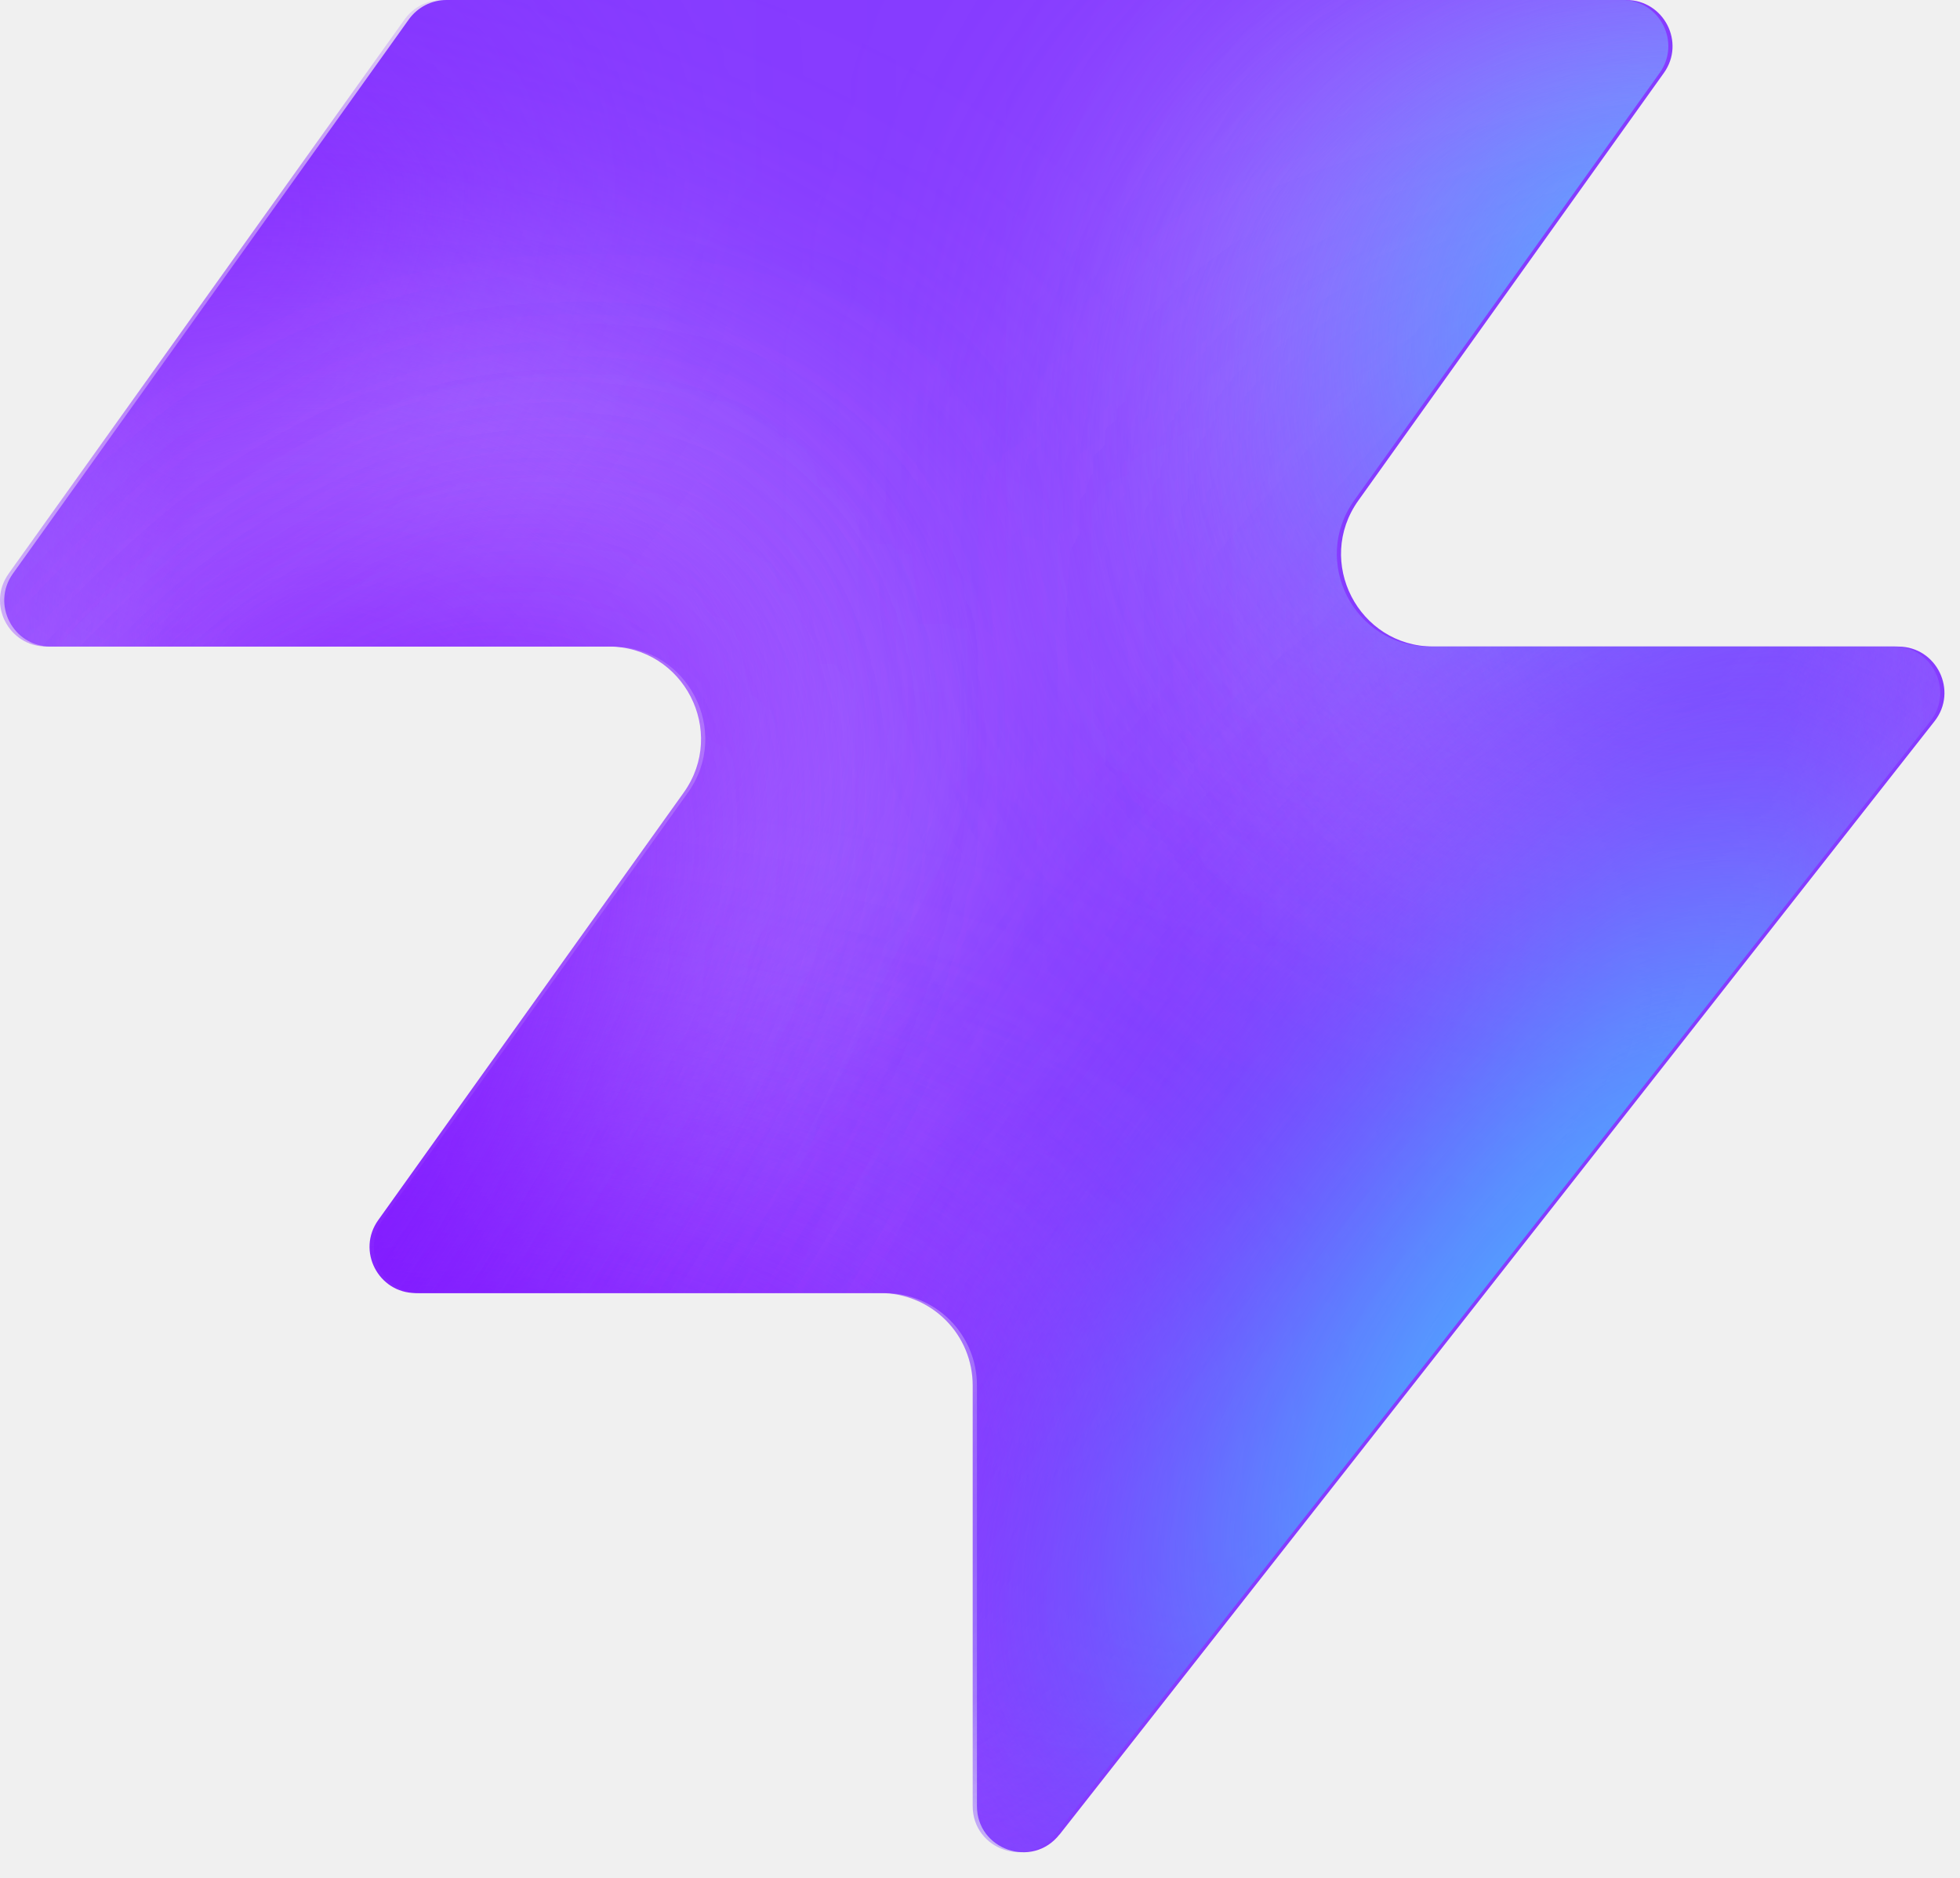
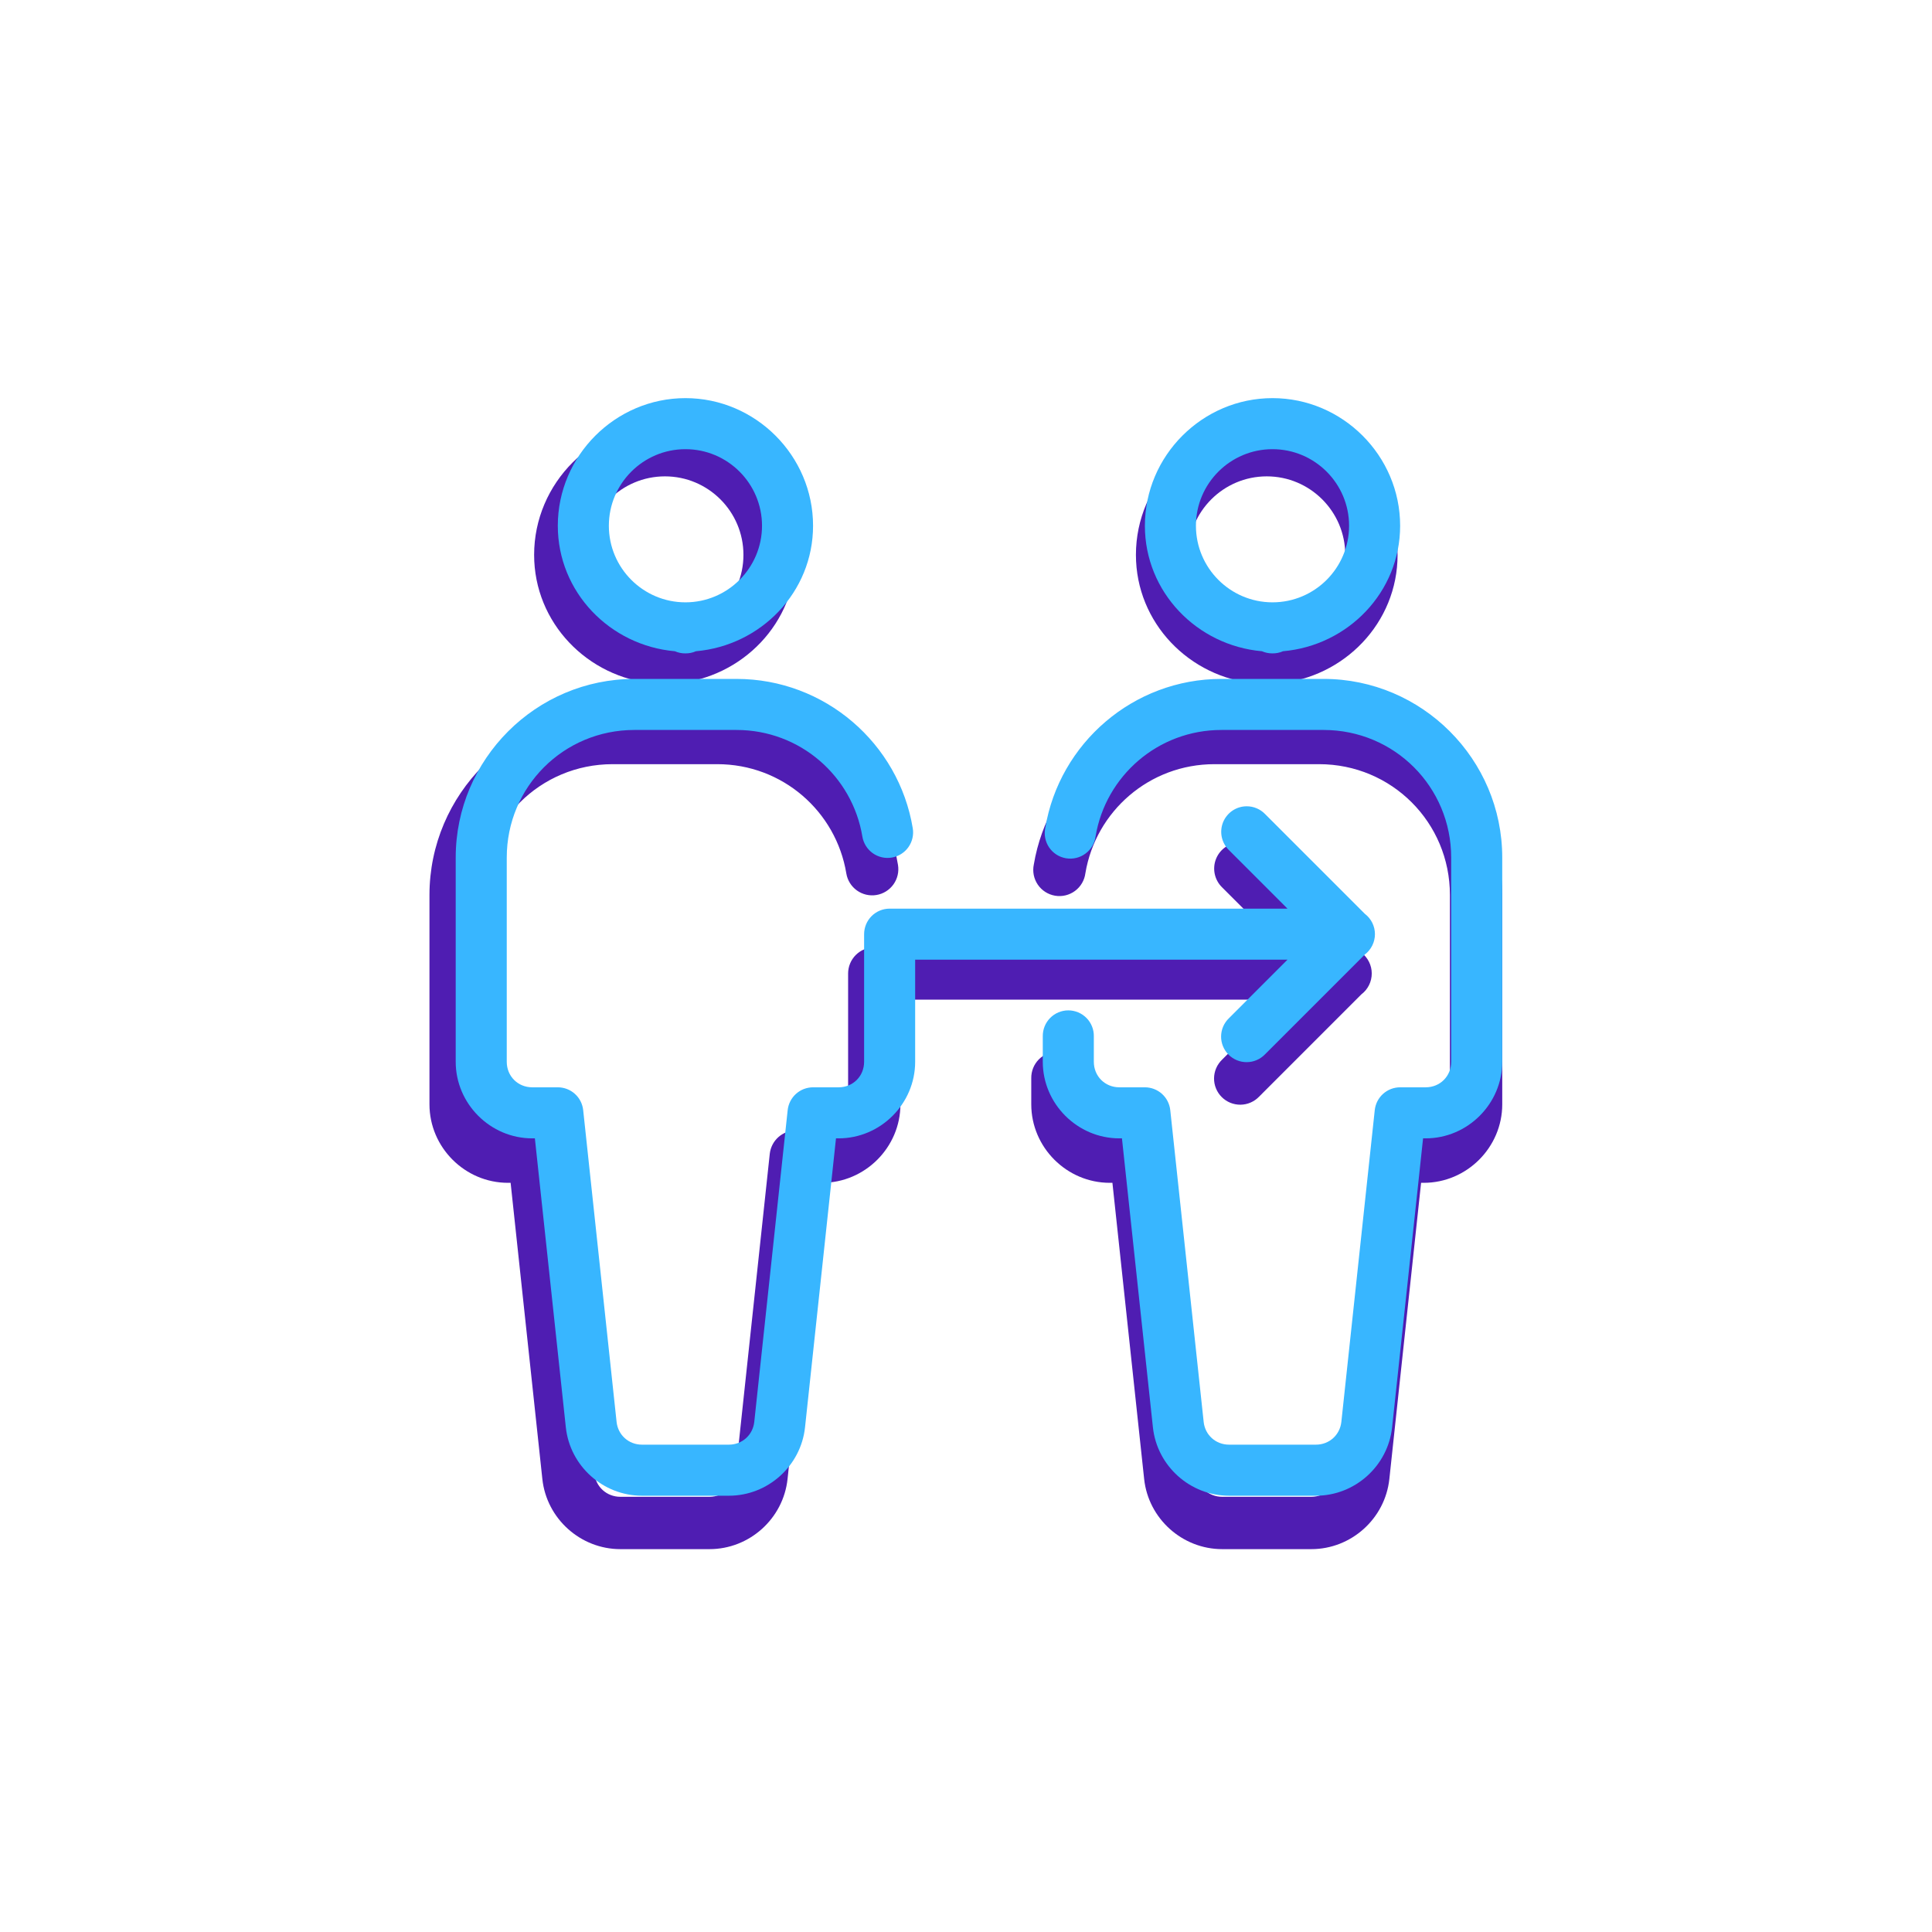
- <svg xmlns="http://www.w3.org/2000/svg" width="48" height="46" fill="none" viewBox="0 0 48 46">
-   <path fill="#863bff" d="M25.946 44.938c-.664.845-2.021.375-2.021-.698V33.937a2.26 2.26 0 0 0-2.262-2.262H10.287c-.92 0-1.456-1.04-.92-1.788l7.48-10.471c1.07-1.497 0-3.578-1.842-3.578H1.237c-.92 0-1.456-1.04-.92-1.788L10.013.474c.214-.297.556-.474.92-.474h28.894c.92 0 1.456 1.04.92 1.788l-7.48 10.471c-1.07 1.498 0 3.579 1.842 3.579h11.377c.943 0 1.473 1.088.89 1.83L25.947 44.94z" style="fill:#863bff;fill:color(display-p3 .525 .23 1);fill-opacity:1" />
-   <mask id="a" width="48" height="46" x="0" y="0" maskUnits="userSpaceOnUse" style="mask-type:alpha">
-     <path fill="#000" d="M25.842 44.938c-.664.844-2.021.375-2.021-.698V33.937a2.26 2.26 0 0 0-2.262-2.262H10.183c-.92 0-1.456-1.04-.92-1.788l7.48-10.471c1.07-1.498 0-3.579-1.842-3.579H1.133c-.92 0-1.456-1.04-.92-1.787L9.91.473c.214-.297.556-.474.92-.474h28.894c.92 0 1.456 1.04.92 1.788l-7.48 10.471c-1.07 1.498 0 3.578 1.842 3.578h11.377c.943 0 1.473 1.088.89 1.832L25.843 44.94z" style="fill:#000;fill-opacity:1" />
-   </mask>
-   <g mask="url(#a)">
-     <g filter="url(#b)">
-       <ellipse cx="5.508" cy="14.704" fill="#ede6ff" rx="5.508" ry="14.704" style="fill:#ede6ff;fill:color(display-p3 .927 .903 1);fill-opacity:1" transform="matrix(.00324 1 1 -.00324 -4.47 31.516)" />
-     </g>
-     <g filter="url(#c)">
-       <ellipse cx="10.399" cy="29.851" fill="#ede6ff" rx="10.399" ry="29.851" style="fill:#ede6ff;fill:color(display-p3 .927 .903 1);fill-opacity:1" transform="matrix(.00324 1 1 -.00324 -39.328 7.883)" />
-     </g>
-     <g filter="url(#d)">
-       <ellipse cx="5.508" cy="30.487" fill="#7e14ff" rx="5.508" ry="30.487" style="fill:#7e14ff;fill:color(display-p3 .492 .077 1);fill-opacity:1" transform="rotate(89.814 -25.913 -14.639)scale(1 -1)" />
-     </g>
-     <g filter="url(#e)">
-       <ellipse cx="5.508" cy="30.599" fill="#7e14ff" rx="5.508" ry="30.599" style="fill:#7e14ff;fill:color(display-p3 .492 .077 1);fill-opacity:1" transform="rotate(89.814 -32.644 -3.334)scale(1 -1)" />
-     </g>
-     <g filter="url(#f)">
-       <ellipse cx="5.508" cy="30.599" fill="#7e14ff" rx="5.508" ry="30.599" style="fill:#7e14ff;fill:color(display-p3 .492 .077 1);fill-opacity:1" transform="matrix(.00324 1 1 -.00324 -34.34 30.47)" />
-     </g>
-     <g filter="url(#g)">
-       <ellipse cx="14.072" cy="22.078" fill="#ede6ff" rx="14.072" ry="22.078" style="fill:#ede6ff;fill:color(display-p3 .927 .903 1);fill-opacity:1" transform="rotate(93.35 24.506 48.493)scale(-1 1)" />
-     </g>
-     <g filter="url(#h)">
-       <ellipse cx="3.47" cy="21.501" fill="#7e14ff" rx="3.47" ry="21.501" style="fill:#7e14ff;fill:color(display-p3 .492 .077 1);fill-opacity:1" transform="rotate(89.009 28.708 47.59)scale(-1 1)" />
-     </g>
-     <g filter="url(#i)">
-       <ellipse cx="3.47" cy="21.501" fill="#7e14ff" rx="3.47" ry="21.501" style="fill:#7e14ff;fill:color(display-p3 .492 .077 1);fill-opacity:1" transform="rotate(89.009 28.708 47.59)scale(-1 1)" />
-     </g>
-     <g filter="url(#j)">
-       <ellipse cx=".387" cy="8.972" fill="#7e14ff" rx="4.407" ry="29.108" style="fill:#7e14ff;fill:color(display-p3 .492 .077 1);fill-opacity:1" transform="rotate(39.51 .387 8.972)" />
-     </g>
-     <g filter="url(#k)">
-       <ellipse cx="47.523" cy="-6.092" fill="#7e14ff" rx="4.407" ry="29.108" style="fill:#7e14ff;fill:color(display-p3 .492 .077 1);fill-opacity:1" transform="rotate(37.892 47.523 -6.092)" />
-     </g>
-     <g filter="url(#l)">
-       <ellipse cx="41.412" cy="6.333" fill="#47bfff" rx="5.971" ry="9.665" style="fill:#47bfff;fill:color(display-p3 .28 .748 1);fill-opacity:1" transform="rotate(37.892 41.412 6.333)" />
-     </g>
-     <g filter="url(#m)">
-       <ellipse cx="-1.879" cy="38.332" fill="#7e14ff" rx="4.407" ry="29.108" style="fill:#7e14ff;fill:color(display-p3 .492 .077 1);fill-opacity:1" transform="rotate(37.892 -1.88 38.332)" />
-     </g>
-     <g filter="url(#n)">
-       <ellipse cx="-1.879" cy="38.332" fill="#7e14ff" rx="4.407" ry="29.108" style="fill:#7e14ff;fill:color(display-p3 .492 .077 1);fill-opacity:1" transform="rotate(37.892 -1.88 38.332)" />
-     </g>
-     <g filter="url(#o)">
-       <ellipse cx="35.651" cy="29.907" fill="#7e14ff" rx="4.407" ry="29.108" style="fill:#7e14ff;fill:color(display-p3 .492 .077 1);fill-opacity:1" transform="rotate(37.892 35.651 29.907)" />
-     </g>
-     <g filter="url(#p)">
-       <ellipse cx="38.418" cy="32.4" fill="#47bfff" rx="5.971" ry="15.297" style="fill:#47bfff;fill:color(display-p3 .28 .748 1);fill-opacity:1" transform="rotate(37.892 38.418 32.4)" />
-     </g>
+ <svg xmlns="http://www.w3.org/2000/svg" width="1080" zoomAndPan="magnify" viewBox="0 0 810 810" height="1080" preserveAspectRatio="xMidYMid meet" version="1.0">
+   <defs>
+     <clipPath id="1015896147">
+       <path d="M 180.059 177.738 L 630 177.738 L 630 649.488 L 180.059 649.488 Z M 180.059 177.738 " clip-rule="nonzero" />
+     </clipPath>
+     <clipPath id="37cd7ec5de">
+       <path d="M 191.066 166.883 L 629.816 166.883 L 629.816 627.383 L 191.066 627.383 Z M 191.066 166.883 " clip-rule="nonzero" />
+     </clipPath>
+   </defs>
+   <rect x="-81" width="972" fill="#ffffff" y="-81" height="972" fill-opacity="1" />
+   <rect x="-81" width="972" fill="#ffffff" y="-81" height="972" fill-opacity="1" />
+   <g clip-path="url(#1015896147)">
+     <path fill="#4f1db2" d="M 278.785 177.773 C 248.664 177.773 223.934 202.508 223.934 232.625 C 223.934 261.133 246.328 284.105 274.242 286.551 C 275.688 287.188 277.203 287.492 278.785 287.473 C 280.355 287.492 281.863 287.184 283.305 286.551 C 311.227 284.117 333.633 261.141 333.633 232.625 C 333.633 202.508 308.902 177.773 278.785 177.773 Z M 531.094 177.773 C 500.977 177.773 476.242 202.508 476.242 232.625 C 476.242 261.133 498.637 284.105 526.551 286.551 C 528 287.188 529.512 287.492 531.094 287.473 C 532.664 287.492 534.172 287.184 535.613 286.551 C 563.539 284.117 585.941 261.141 585.941 232.625 C 585.941 202.508 561.211 177.773 531.094 177.773 Z M 278.785 199.715 C 296.934 199.715 311.691 214.473 311.691 232.625 C 311.691 250.773 296.934 265.535 278.785 265.535 C 260.633 265.535 245.875 250.773 245.875 232.625 C 245.875 214.473 260.633 199.715 278.785 199.715 Z M 531.094 199.715 C 549.242 199.715 564.004 214.473 564.004 232.625 C 564.004 250.773 549.242 265.535 531.094 265.535 C 512.941 265.535 498.184 250.773 498.184 232.625 C 498.184 214.473 512.941 199.715 531.094 199.715 Z M 256.844 298.445 C 214.562 298.445 180.055 332.953 180.055 375.234 L 180.055 462.992 C 180.055 481.039 194.918 495.902 212.965 495.902 L 214.078 495.902 L 227.383 620.086 C 229.16 636.715 243.379 649.484 260.102 649.484 L 297.465 649.484 C 314.195 649.484 328.398 636.719 330.184 620.086 L 343.488 495.902 L 344.602 495.902 C 362.648 495.902 377.512 481.039 377.512 462.992 L 377.512 419.113 L 537.52 419.113 L 512.367 444.266 C 511.84 444.773 511.367 445.324 510.953 445.926 C 510.535 446.523 510.184 447.16 509.895 447.828 C 509.605 448.5 509.383 449.191 509.234 449.902 C 509.082 450.617 509.004 451.34 508.996 452.07 C 508.988 452.801 509.051 453.523 509.188 454.238 C 509.324 454.957 509.531 455.652 509.809 456.328 C 510.082 457.004 510.422 457.645 510.828 458.254 C 511.23 458.859 511.691 459.422 512.207 459.938 C 512.723 460.453 513.285 460.914 513.895 461.32 C 514.5 461.723 515.145 462.062 515.816 462.34 C 516.492 462.613 517.191 462.82 517.906 462.957 C 518.625 463.094 519.348 463.16 520.078 463.152 C 520.805 463.145 521.527 463.066 522.242 462.914 C 522.957 462.762 523.648 462.543 524.316 462.25 C 524.988 461.961 525.621 461.609 526.223 461.191 C 526.82 460.777 527.375 460.305 527.879 459.781 L 570.793 416.863 C 571.129 416.609 571.449 416.336 571.754 416.043 C 572.055 415.75 572.34 415.441 572.609 415.117 C 572.875 414.789 573.125 414.453 573.352 414.098 C 573.582 413.746 573.789 413.379 573.977 413 C 574.164 412.625 574.328 412.234 574.469 411.84 C 574.609 411.441 574.73 411.039 574.824 410.629 C 574.922 410.219 574.992 409.805 575.039 409.387 C 575.09 408.969 575.113 408.547 575.113 408.129 C 575.109 407.707 575.086 407.285 575.039 406.867 C 574.988 406.449 574.914 406.035 574.82 405.625 C 574.723 405.215 574.602 404.812 574.461 404.418 C 574.316 404.02 574.152 403.633 573.965 403.258 C 573.777 402.879 573.566 402.516 573.34 402.16 C 573.109 401.809 572.859 401.469 572.59 401.145 C 572.324 400.82 572.035 400.512 571.734 400.223 C 571.43 399.93 571.109 399.656 570.773 399.402 L 527.879 356.508 C 526.848 355.445 525.648 354.625 524.285 354.051 C 522.918 353.473 521.496 353.188 520.016 353.188 C 518.926 353.188 517.855 353.348 516.812 353.664 C 515.77 353.984 514.797 354.449 513.891 355.059 C 512.984 355.668 512.188 356.395 511.5 357.242 C 510.812 358.09 510.266 359.02 509.855 360.027 C 509.441 361.039 509.188 362.09 509.09 363.176 C 508.992 364.262 509.059 365.34 509.281 366.406 C 509.504 367.477 509.879 368.488 510.406 369.445 C 510.93 370.398 511.586 371.258 512.367 372.02 L 537.52 397.172 L 366.543 397.172 C 365.824 397.172 365.109 397.242 364.402 397.383 C 363.695 397.523 363.012 397.734 362.344 398.008 C 361.68 398.285 361.047 398.621 360.449 399.023 C 359.852 399.422 359.297 399.879 358.785 400.387 C 358.277 400.895 357.824 401.449 357.422 402.051 C 357.023 402.648 356.684 403.281 356.41 403.945 C 356.133 404.609 355.926 405.297 355.785 406.004 C 355.645 406.711 355.574 407.422 355.574 408.145 L 355.574 462.992 C 355.574 469.191 350.801 473.965 344.602 473.965 L 333.633 473.965 C 332.961 473.965 332.297 474.023 331.637 474.145 C 330.98 474.27 330.336 474.449 329.711 474.688 C 329.082 474.93 328.484 475.223 327.914 475.574 C 327.34 475.922 326.805 476.324 326.305 476.77 C 325.805 477.219 325.352 477.707 324.941 478.238 C 324.535 478.77 324.176 479.336 323.871 479.934 C 323.566 480.527 323.316 481.148 323.125 481.789 C 322.934 482.434 322.801 483.09 322.727 483.754 L 308.371 617.73 C 307.766 623.391 303.16 627.543 297.465 627.543 L 260.102 627.543 C 254.406 627.543 249.797 623.402 249.195 617.75 C 249.195 617.742 249.195 617.738 249.195 617.73 L 234.84 483.754 C 234.766 483.09 234.637 482.434 234.441 481.789 C 234.25 481.148 234 480.527 233.695 479.934 C 233.391 479.336 233.031 478.77 232.625 478.238 C 232.215 477.707 231.762 477.219 231.262 476.77 C 230.762 476.324 230.227 475.922 229.656 475.574 C 229.082 475.223 228.484 474.93 227.855 474.688 C 227.23 474.449 226.586 474.27 225.93 474.145 C 225.27 474.023 224.605 473.965 223.934 473.965 L 212.965 473.965 C 206.766 473.965 201.992 469.191 201.992 462.992 L 201.992 375.234 C 201.992 344.805 226.418 320.383 256.844 320.383 L 300.723 320.383 C 328.066 320.383 350.531 340.211 354.824 366.191 C 354.941 366.902 355.125 367.598 355.379 368.27 C 355.633 368.945 355.953 369.59 356.332 370.199 C 356.715 370.812 357.148 371.383 357.641 371.906 C 358.137 372.434 358.676 372.906 359.262 373.328 C 359.848 373.746 360.469 374.105 361.125 374.402 C 361.781 374.699 362.461 374.93 363.16 375.094 C 363.863 375.258 364.574 375.352 365.297 375.375 C 366.016 375.398 366.73 375.352 367.441 375.234 C 368.152 375.117 368.848 374.93 369.523 374.676 C 370.195 374.422 370.84 374.105 371.453 373.723 C 372.062 373.344 372.633 372.906 373.16 372.414 C 373.684 371.922 374.156 371.383 374.578 370.797 C 374.996 370.211 375.355 369.59 375.652 368.934 C 375.949 368.277 376.18 367.598 376.344 366.895 C 376.508 366.191 376.602 365.48 376.625 364.762 C 376.648 364.039 376.602 363.324 376.484 362.613 C 370.465 326.199 338.719 298.445 300.723 298.445 Z M 509.152 298.445 C 471.223 298.445 439.527 326.105 433.434 362.441 C 433.281 363.164 433.203 363.898 433.195 364.637 C 433.191 365.375 433.262 366.109 433.402 366.836 C 433.547 367.559 433.762 368.266 434.047 368.945 C 434.332 369.629 434.684 370.273 435.098 370.887 C 435.516 371.496 435.988 372.062 436.52 372.578 C 437.047 373.094 437.625 373.551 438.246 373.949 C 438.871 374.348 439.527 374.68 440.215 374.945 C 440.906 375.215 441.617 375.406 442.344 375.531 C 443.074 375.652 443.809 375.703 444.547 375.676 C 445.285 375.652 446.016 375.551 446.734 375.379 C 447.453 375.207 448.148 374.961 448.816 374.648 C 449.488 374.336 450.121 373.957 450.715 373.516 C 451.305 373.074 451.852 372.578 452.344 372.027 C 452.836 371.477 453.27 370.883 453.641 370.246 C 454.016 369.605 454.32 368.938 454.559 368.234 C 454.797 367.535 454.961 366.816 455.055 366.086 C 459.402 340.156 481.855 320.383 509.152 320.383 L 553.031 320.383 C 583.461 320.383 607.883 344.805 607.883 375.234 L 607.883 462.992 C 607.883 469.191 603.109 473.965 596.914 473.965 L 585.941 473.965 C 585.273 473.965 584.605 474.023 583.949 474.145 C 583.289 474.27 582.645 474.449 582.02 474.688 C 581.395 474.93 580.793 475.223 580.223 475.574 C 579.648 475.922 579.113 476.324 578.613 476.77 C 578.117 477.219 577.66 477.707 577.254 478.238 C 576.844 478.77 576.484 479.336 576.18 479.934 C 575.875 480.527 575.625 481.148 575.434 481.789 C 575.242 482.434 575.109 483.09 575.035 483.754 L 560.684 617.73 C 560.074 623.391 555.469 627.543 549.777 627.543 L 512.41 627.543 C 506.715 627.543 502.105 623.402 501.504 617.75 C 501.504 617.742 501.504 617.738 501.504 617.73 L 487.148 483.754 C 487.078 483.09 486.945 482.434 486.754 481.789 C 486.559 481.148 486.312 480.527 486.004 479.934 C 485.699 479.336 485.344 478.77 484.934 478.238 C 484.523 477.707 484.07 477.219 483.57 476.77 C 483.07 476.324 482.535 475.922 481.965 475.574 C 481.391 475.223 480.793 474.93 480.168 474.688 C 479.539 474.449 478.898 474.27 478.238 474.145 C 477.578 474.023 476.914 473.965 476.242 473.965 L 465.273 473.965 C 459.074 473.965 454.305 469.191 454.305 462.992 L 454.305 452.023 C 454.312 451.297 454.25 450.574 454.117 449.859 C 453.984 449.145 453.785 448.453 453.512 447.777 C 453.242 447.102 452.906 446.461 452.508 445.855 C 452.109 445.246 451.656 444.684 451.145 444.164 C 450.637 443.648 450.078 443.184 449.477 442.777 C 448.875 442.371 448.238 442.027 447.566 441.746 C 446.898 441.465 446.203 441.254 445.492 441.113 C 444.781 440.969 444.059 440.898 443.332 440.898 C 442.605 440.898 441.887 440.969 441.172 441.113 C 440.461 441.254 439.77 441.465 439.098 441.746 C 438.43 442.027 437.793 442.371 437.188 442.777 C 436.586 443.184 436.031 443.648 435.52 444.164 C 435.012 444.684 434.555 445.246 434.156 445.855 C 433.758 446.461 433.426 447.102 433.152 447.777 C 432.883 448.453 432.68 449.145 432.547 449.859 C 432.414 450.574 432.352 451.297 432.363 452.023 L 432.363 462.992 C 432.363 481.039 447.227 495.902 465.273 495.902 L 466.387 495.902 L 479.691 620.086 C 481.469 636.715 495.688 649.484 512.41 649.484 L 549.777 649.484 C 566.504 649.484 580.707 636.719 582.492 620.086 L 595.797 495.902 L 596.914 495.902 C 614.957 495.902 629.824 481.039 629.824 462.992 L 629.824 375.234 C 629.824 332.953 595.316 298.445 553.031 298.445 Z M 509.152 298.445 " fill-opacity="1" fill-rule="nonzero" />
  </g>
-   <defs>
-     <filter id="b" width="60.045" height="41.654" x="-19.77" y="16.149" color-interpolation-filters="sRGB" filterUnits="userSpaceOnUse">
-       <feFlood flood-opacity="0" result="BackgroundImageFix" />
-       <feBlend in="SourceGraphic" in2="BackgroundImageFix" result="shape" />
-       <feGaussianBlur result="effect1_foregroundBlur_2002_17158" stdDeviation="7.659" />
-     </filter>
-     <filter id="c" width="90.34" height="51.437" x="-54.613" y="-7.533" color-interpolation-filters="sRGB" filterUnits="userSpaceOnUse">
-       <feFlood flood-opacity="0" result="BackgroundImageFix" />
-       <feBlend in="SourceGraphic" in2="BackgroundImageFix" result="shape" />
-       <feGaussianBlur result="effect1_foregroundBlur_2002_17158" stdDeviation="7.659" />
-     </filter>
-     <filter id="d" width="79.355" height="29.4" x="-49.64" y="2.03" color-interpolation-filters="sRGB" filterUnits="userSpaceOnUse">
-       <feFlood flood-opacity="0" result="BackgroundImageFix" />
-       <feBlend in="SourceGraphic" in2="BackgroundImageFix" result="shape" />
-       <feGaussianBlur result="effect1_foregroundBlur_2002_17158" stdDeviation="4.596" />
-     </filter>
-     <filter id="e" width="79.579" height="29.4" x="-45.045" y="20.029" color-interpolation-filters="sRGB" filterUnits="userSpaceOnUse">
-       <feFlood flood-opacity="0" result="BackgroundImageFix" />
-       <feBlend in="SourceGraphic" in2="BackgroundImageFix" result="shape" />
-       <feGaussianBlur result="effect1_foregroundBlur_2002_17158" stdDeviation="4.596" />
-     </filter>
-     <filter id="f" width="79.579" height="29.4" x="-43.513" y="21.178" color-interpolation-filters="sRGB" filterUnits="userSpaceOnUse">
-       <feFlood flood-opacity="0" result="BackgroundImageFix" />
-       <feBlend in="SourceGraphic" in2="BackgroundImageFix" result="shape" />
-       <feGaussianBlur result="effect1_foregroundBlur_2002_17158" stdDeviation="4.596" />
-     </filter>
-     <filter id="g" width="74.749" height="58.852" x="15.756" y="-17.901" color-interpolation-filters="sRGB" filterUnits="userSpaceOnUse">
-       <feFlood flood-opacity="0" result="BackgroundImageFix" />
-       <feBlend in="SourceGraphic" in2="BackgroundImageFix" result="shape" />
-       <feGaussianBlur result="effect1_foregroundBlur_2002_17158" stdDeviation="7.659" />
-     </filter>
-     <filter id="h" width="61.377" height="25.362" x="23.548" y="2.284" color-interpolation-filters="sRGB" filterUnits="userSpaceOnUse">
-       <feFlood flood-opacity="0" result="BackgroundImageFix" />
-       <feBlend in="SourceGraphic" in2="BackgroundImageFix" result="shape" />
-       <feGaussianBlur result="effect1_foregroundBlur_2002_17158" stdDeviation="4.596" />
-     </filter>
-     <filter id="i" width="61.377" height="25.362" x="23.548" y="2.284" color-interpolation-filters="sRGB" filterUnits="userSpaceOnUse">
-       <feFlood flood-opacity="0" result="BackgroundImageFix" />
-       <feBlend in="SourceGraphic" in2="BackgroundImageFix" result="shape" />
-       <feGaussianBlur result="effect1_foregroundBlur_2002_17158" stdDeviation="4.596" />
-     </filter>
-     <filter id="j" width="56.045" height="63.649" x="-27.636" y="-22.853" color-interpolation-filters="sRGB" filterUnits="userSpaceOnUse">
-       <feFlood flood-opacity="0" result="BackgroundImageFix" />
-       <feBlend in="SourceGraphic" in2="BackgroundImageFix" result="shape" />
-       <feGaussianBlur result="effect1_foregroundBlur_2002_17158" stdDeviation="4.596" />
-     </filter>
-     <filter id="k" width="54.814" height="64.646" x="20.116" y="-38.415" color-interpolation-filters="sRGB" filterUnits="userSpaceOnUse">
-       <feFlood flood-opacity="0" result="BackgroundImageFix" />
-       <feBlend in="SourceGraphic" in2="BackgroundImageFix" result="shape" />
-       <feGaussianBlur result="effect1_foregroundBlur_2002_17158" stdDeviation="4.596" />
-     </filter>
-     <filter id="l" width="33.541" height="35.313" x="24.641" y="-11.323" color-interpolation-filters="sRGB" filterUnits="userSpaceOnUse">
-       <feFlood flood-opacity="0" result="BackgroundImageFix" />
-       <feBlend in="SourceGraphic" in2="BackgroundImageFix" result="shape" />
-       <feGaussianBlur result="effect1_foregroundBlur_2002_17158" stdDeviation="4.596" />
-     </filter>
-     <filter id="m" width="54.814" height="64.646" x="-29.286" y="6.009" color-interpolation-filters="sRGB" filterUnits="userSpaceOnUse">
-       <feFlood flood-opacity="0" result="BackgroundImageFix" />
-       <feBlend in="SourceGraphic" in2="BackgroundImageFix" result="shape" />
-       <feGaussianBlur result="effect1_foregroundBlur_2002_17158" stdDeviation="4.596" />
-     </filter>
-     <filter id="n" width="54.814" height="64.646" x="-29.286" y="6.009" color-interpolation-filters="sRGB" filterUnits="userSpaceOnUse">
-       <feFlood flood-opacity="0" result="BackgroundImageFix" />
-       <feBlend in="SourceGraphic" in2="BackgroundImageFix" result="shape" />
-       <feGaussianBlur result="effect1_foregroundBlur_2002_17158" stdDeviation="4.596" />
-     </filter>
-     <filter id="o" width="54.814" height="64.646" x="8.244" y="-2.416" color-interpolation-filters="sRGB" filterUnits="userSpaceOnUse">
-       <feFlood flood-opacity="0" result="BackgroundImageFix" />
-       <feBlend in="SourceGraphic" in2="BackgroundImageFix" result="shape" />
-       <feGaussianBlur result="effect1_foregroundBlur_2002_17158" stdDeviation="4.596" />
-     </filter>
-     <filter id="p" width="39.409" height="43.623" x="18.713" y="10.588" color-interpolation-filters="sRGB" filterUnits="userSpaceOnUse">
-       <feFlood flood-opacity="0" result="BackgroundImageFix" />
-       <feBlend in="SourceGraphic" in2="BackgroundImageFix" result="shape" />
-       <feGaussianBlur result="effect1_foregroundBlur_2002_17158" stdDeviation="4.596" />
-     </filter>
-   </defs>
+   <g clip-path="url(#37cd7ec5de)">
+     <path fill="#38b6ff" d="M 287.371 166.918 C 257.988 166.918 233.863 191.047 233.863 220.426 C 233.863 248.238 255.707 270.648 282.941 273.035 C 284.352 273.652 285.828 273.953 287.371 273.934 C 288.906 273.949 290.375 273.652 291.781 273.035 C 319.023 270.66 340.879 248.246 340.879 220.426 C 340.879 191.047 316.75 166.918 287.371 166.918 Z M 533.504 166.918 C 504.125 166.918 480 191.047 480 220.426 C 480 248.238 501.844 270.648 529.074 273.035 C 530.488 273.652 531.965 273.953 533.504 273.934 C 535.039 273.949 536.512 273.652 537.914 273.035 C 565.156 270.66 587.012 248.246 587.012 220.426 C 587.012 191.047 562.887 166.918 533.504 166.918 Z M 287.371 188.32 C 305.078 188.32 319.477 202.719 319.477 220.426 C 319.477 238.133 305.078 252.531 287.371 252.531 C 269.664 252.531 255.266 238.133 255.266 220.426 C 255.266 202.719 269.664 188.32 287.371 188.32 Z M 533.504 188.32 C 551.211 188.32 565.609 202.719 565.609 220.426 C 565.609 238.133 551.211 252.531 533.504 252.531 C 515.801 252.531 501.402 238.133 501.402 220.426 C 501.402 202.719 515.801 188.32 533.504 188.32 Z M 265.969 284.637 C 224.719 284.637 191.059 318.301 191.059 359.547 L 191.059 445.16 C 191.059 462.762 205.559 477.262 223.16 477.262 L 224.25 477.262 L 237.227 598.406 C 238.961 614.629 252.832 627.086 269.145 627.086 L 305.598 627.086 C 321.914 627.086 335.773 614.633 337.512 598.406 L 350.492 477.262 L 351.578 477.262 C 369.184 477.262 383.684 462.762 383.684 445.16 L 383.684 402.352 L 539.777 402.352 L 515.238 426.891 C 514.723 427.383 514.266 427.922 513.859 428.508 C 513.453 429.094 513.109 429.711 512.824 430.363 C 512.543 431.02 512.328 431.691 512.18 432.391 C 512.031 433.086 511.957 433.789 511.949 434.5 C 511.941 435.215 512.004 435.918 512.137 436.617 C 512.27 437.316 512.473 437.996 512.742 438.656 C 513.012 439.316 513.344 439.941 513.738 440.535 C 514.129 441.129 514.578 441.676 515.082 442.18 C 515.586 442.684 516.133 443.129 516.727 443.523 C 517.32 443.918 517.945 444.25 518.605 444.52 C 519.266 444.789 519.941 444.988 520.641 445.125 C 521.34 445.258 522.047 445.32 522.758 445.312 C 523.473 445.305 524.176 445.227 524.871 445.082 C 525.566 444.934 526.242 444.719 526.895 444.434 C 527.551 444.152 528.168 443.809 528.754 443.402 C 529.34 442.996 529.879 442.535 530.371 442.023 L 572.234 400.156 C 572.562 399.91 572.875 399.641 573.172 399.355 C 573.465 399.07 573.746 398.77 574.004 398.453 C 574.266 398.137 574.508 397.805 574.73 397.461 C 574.957 397.113 575.156 396.758 575.34 396.391 C 575.523 396.02 575.684 395.645 575.82 395.258 C 575.961 394.871 576.074 394.477 576.168 394.078 C 576.262 393.676 576.332 393.273 576.379 392.863 C 576.426 392.457 576.449 392.047 576.449 391.637 C 576.445 391.223 576.422 390.816 576.375 390.406 C 576.328 390 576.258 389.594 576.164 389.195 C 576.066 388.793 575.953 388.402 575.812 388.016 C 575.672 387.629 575.512 387.25 575.328 386.883 C 575.145 386.516 574.941 386.16 574.719 385.816 C 574.492 385.469 574.25 385.141 573.988 384.824 C 573.727 384.508 573.449 384.207 573.152 383.922 C 572.855 383.637 572.543 383.371 572.215 383.121 L 530.371 341.277 C 529.363 340.242 528.195 339.445 526.863 338.883 C 525.531 338.32 524.145 338.039 522.699 338.039 C 521.637 338.039 520.594 338.195 519.574 338.504 C 518.559 338.816 517.609 339.27 516.723 339.863 C 515.84 340.457 515.066 341.168 514.395 341.996 C 513.723 342.82 513.188 343.727 512.785 344.715 C 512.387 345.699 512.137 346.723 512.043 347.785 C 511.949 348.844 512.008 349.895 512.227 350.938 C 512.445 351.977 512.812 352.965 513.324 353.898 C 513.836 354.832 514.477 355.668 515.238 356.41 L 539.777 380.949 L 372.984 380.949 C 372.281 380.949 371.586 381.02 370.895 381.156 C 370.207 381.293 369.535 381.496 368.887 381.766 C 368.238 382.031 367.621 382.363 367.039 382.754 C 366.453 383.145 365.914 383.586 365.418 384.082 C 364.918 384.582 364.477 385.121 364.086 385.707 C 363.695 386.289 363.363 386.906 363.098 387.555 C 362.828 388.203 362.625 388.875 362.488 389.562 C 362.352 390.254 362.281 390.949 362.281 391.652 L 362.281 445.16 C 362.281 451.203 357.625 455.859 351.578 455.859 L 340.879 455.859 C 340.223 455.859 339.574 455.918 338.934 456.039 C 338.289 456.156 337.66 456.336 337.051 456.566 C 336.441 456.801 335.855 457.09 335.297 457.43 C 334.738 457.773 334.215 458.16 333.73 458.598 C 333.242 459.035 332.801 459.512 332.402 460.031 C 332 460.551 331.652 461.102 331.355 461.684 C 331.055 462.266 330.812 462.871 330.625 463.496 C 330.438 464.121 330.309 464.762 330.238 465.41 L 316.234 596.109 C 315.645 601.629 311.152 605.68 305.598 605.68 L 269.145 605.68 C 263.59 605.68 259.094 601.645 258.504 596.129 C 258.504 596.121 258.504 596.117 258.504 596.109 L 244.5 465.41 C 244.43 464.762 244.301 464.121 244.113 463.496 C 243.93 462.871 243.684 462.266 243.387 461.684 C 243.09 461.102 242.738 460.551 242.34 460.031 C 241.941 459.512 241.5 459.035 241.012 458.598 C 240.523 458.16 240.004 457.773 239.445 457.43 C 238.887 457.09 238.301 456.801 237.691 456.566 C 237.078 456.336 236.453 456.156 235.809 456.039 C 235.164 455.918 234.516 455.859 233.863 455.859 L 223.16 455.859 C 217.113 455.859 212.461 451.203 212.461 445.16 L 212.461 359.547 C 212.461 329.863 236.285 306.039 265.969 306.039 L 308.773 306.039 C 335.445 306.039 357.359 325.379 361.551 350.727 C 361.664 351.418 361.844 352.094 362.094 352.754 C 362.34 353.41 362.652 354.039 363.023 354.637 C 363.395 355.234 363.82 355.789 364.301 356.301 C 364.781 356.816 365.309 357.277 365.879 357.688 C 366.449 358.094 367.055 358.445 367.695 358.734 C 368.336 359.023 369 359.25 369.684 359.41 C 370.371 359.57 371.062 359.66 371.766 359.684 C 372.469 359.707 373.168 359.66 373.859 359.547 C 374.555 359.43 375.23 359.25 375.887 359.004 C 376.547 358.754 377.176 358.445 377.77 358.074 C 378.367 357.703 378.922 357.277 379.438 356.797 C 379.949 356.316 380.41 355.789 380.82 355.219 C 381.23 354.645 381.578 354.039 381.871 353.398 C 382.16 352.758 382.387 352.098 382.543 351.41 C 382.703 350.727 382.797 350.031 382.82 349.328 C 382.84 348.629 382.797 347.93 382.68 347.234 C 376.809 311.711 345.84 284.637 308.773 284.637 Z M 512.102 284.637 C 475.098 284.637 444.184 311.621 438.238 347.066 C 438.086 347.773 438.012 348.488 438.004 349.207 C 438 349.93 438.066 350.645 438.207 351.352 C 438.348 352.059 438.555 352.746 438.836 353.414 C 439.113 354.078 439.457 354.711 439.859 355.305 C 440.266 355.902 440.73 356.453 441.246 356.953 C 441.762 357.457 442.324 357.902 442.934 358.293 C 443.539 358.684 444.18 359.008 444.852 359.266 C 445.527 359.527 446.219 359.715 446.93 359.836 C 447.641 359.957 448.359 360.004 449.078 359.98 C 449.801 359.953 450.512 359.855 451.211 359.688 C 451.914 359.52 452.59 359.281 453.246 358.977 C 453.898 358.672 454.516 358.301 455.094 357.871 C 455.672 357.441 456.203 356.957 456.684 356.422 C 457.164 355.883 457.586 355.301 457.949 354.68 C 458.312 354.055 458.613 353.402 458.844 352.719 C 459.074 352.035 459.238 351.336 459.328 350.621 C 463.57 325.328 485.477 306.039 512.102 306.039 L 554.91 306.039 C 584.59 306.039 608.418 329.863 608.418 359.547 L 608.418 445.16 C 608.418 451.203 603.762 455.859 597.715 455.859 L 587.012 455.859 C 586.359 455.859 585.711 455.918 585.066 456.039 C 584.426 456.156 583.797 456.336 583.188 456.566 C 582.574 456.801 581.992 457.09 581.434 457.43 C 580.875 457.773 580.352 458.16 579.863 458.598 C 579.379 459.035 578.934 459.512 578.535 460.031 C 578.137 460.551 577.789 461.102 577.488 461.684 C 577.191 462.266 576.949 462.871 576.762 463.496 C 576.574 464.121 576.445 464.762 576.375 465.41 L 562.371 596.109 C 561.777 601.629 557.285 605.68 551.73 605.68 L 515.281 605.68 C 509.727 605.68 505.227 601.645 504.641 596.129 C 504.641 596.121 504.641 596.117 504.641 596.109 L 490.637 465.41 C 490.566 464.762 490.438 464.121 490.25 463.496 C 490.062 462.871 489.82 462.266 489.523 461.684 C 489.223 461.102 488.875 460.551 488.477 460.031 C 488.078 459.512 487.633 459.035 487.148 458.598 C 486.66 458.16 486.137 457.773 485.578 457.43 C 485.02 457.09 484.438 456.801 483.824 456.566 C 483.215 456.336 482.586 456.156 481.945 456.039 C 481.301 455.918 480.652 455.859 480 455.859 L 469.297 455.859 C 463.25 455.859 458.594 451.203 458.594 445.16 L 458.594 434.457 C 458.605 433.746 458.547 433.043 458.414 432.348 C 458.285 431.648 458.09 430.973 457.824 430.316 C 457.559 429.656 457.234 429.031 456.844 428.438 C 456.457 427.844 456.012 427.297 455.516 426.793 C 455.016 426.285 454.473 425.836 453.887 425.438 C 453.301 425.043 452.68 424.707 452.023 424.434 C 451.371 424.16 450.695 423.953 450 423.812 C 449.305 423.672 448.602 423.602 447.895 423.602 C 447.184 423.602 446.48 423.672 445.785 423.812 C 445.09 423.953 444.418 424.16 443.762 424.434 C 443.109 424.707 442.488 425.043 441.898 425.438 C 441.312 425.836 440.77 426.285 440.273 426.793 C 439.773 427.297 439.332 427.844 438.941 428.438 C 438.555 429.031 438.227 429.656 437.961 430.316 C 437.699 430.973 437.5 431.648 437.371 432.348 C 437.242 433.043 437.184 433.746 437.191 434.457 L 437.191 445.16 C 437.191 462.762 451.691 477.262 469.297 477.262 L 470.383 477.262 L 483.363 598.406 C 485.098 614.629 498.969 627.086 515.281 627.086 L 551.73 627.086 C 568.051 627.086 581.906 614.633 583.648 598.406 L 596.629 477.262 L 597.715 477.262 C 615.32 477.262 629.82 462.762 629.82 445.16 L 629.82 359.547 C 629.82 318.301 596.156 284.637 554.91 284.637 Z M 512.102 284.637 " fill-opacity="1" fill-rule="nonzero" />
+   </g>
</svg>
